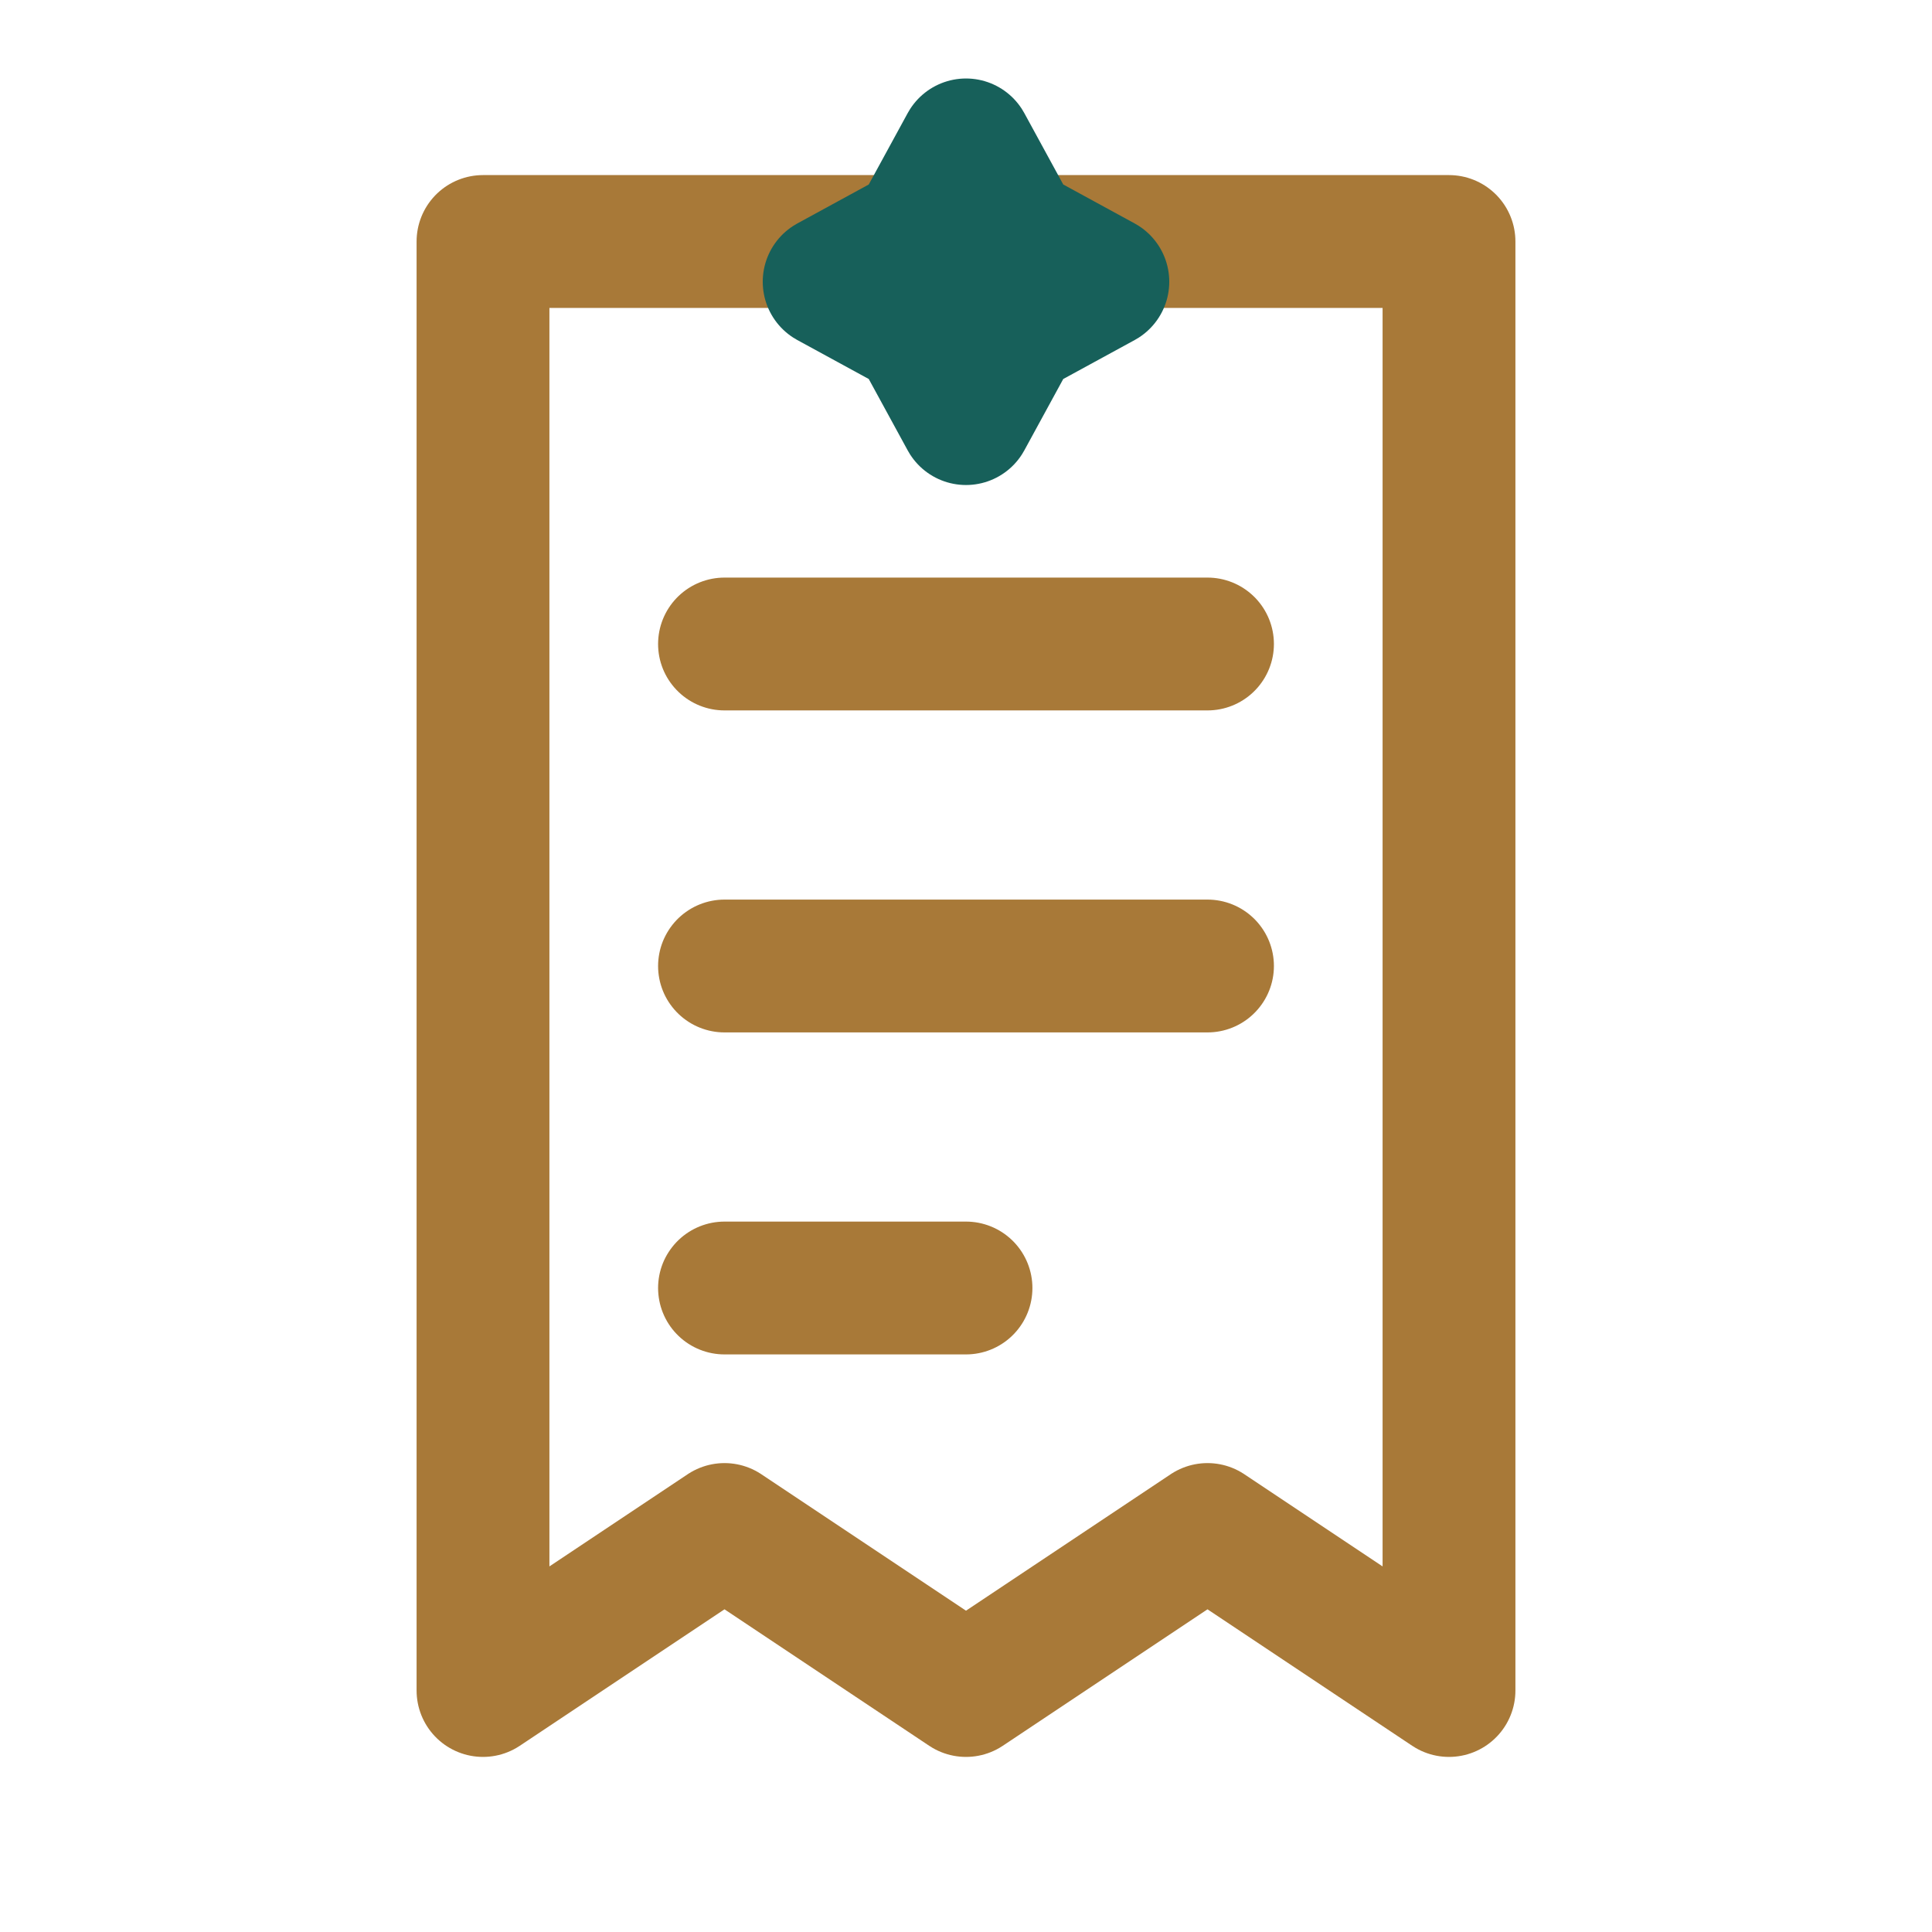
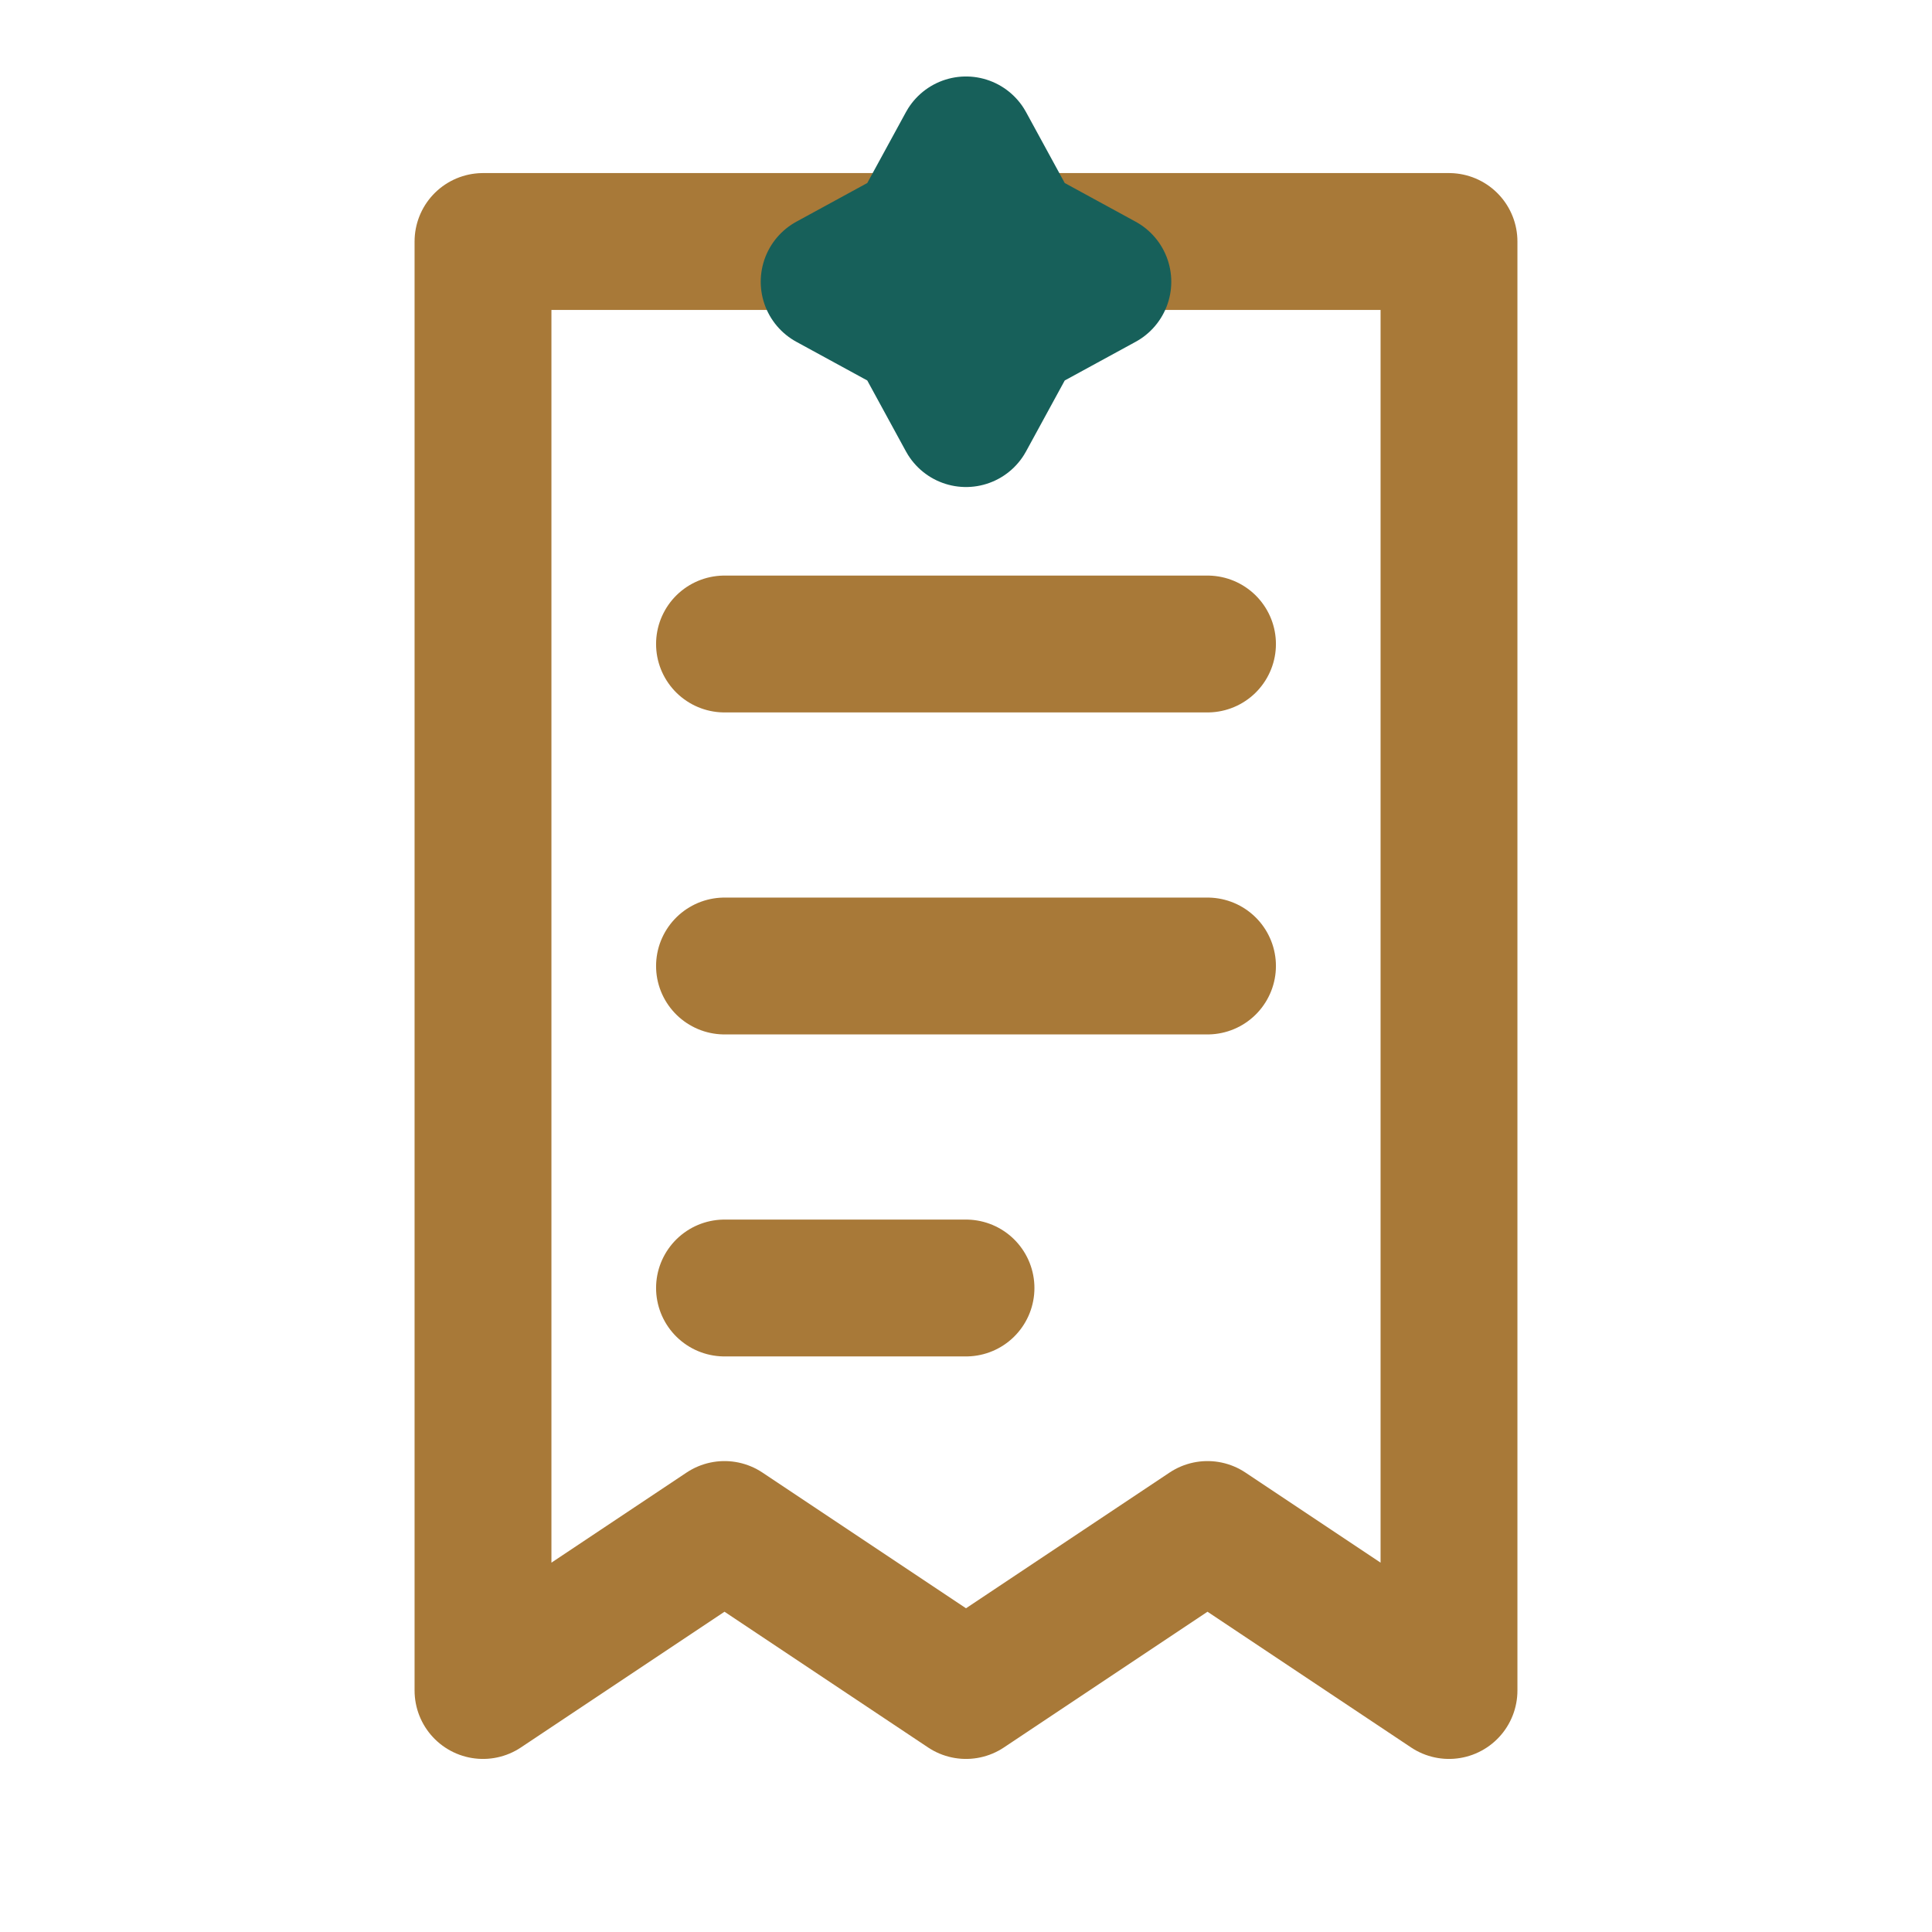
- <svg xmlns="http://www.w3.org/2000/svg" viewBox="0 0 24 24" fill="none" stroke="#a87938" stroke-width="1.65" stroke-linecap="round" stroke-linejoin="round">
-   <g>
-     <path d="M6 3h12v18l-3-2-3 2-3-2-3 2z" />
-     <path d="M9 8h6M9 12h6M9 16h3" />
-   </g>
+ <svg xmlns="http://www.w3.org/2000/svg" viewBox="0 0 24 24" fill="none" stroke="#a87938" stroke-width="1.7" stroke-linecap="round" stroke-linejoin="round">
+   <path d="M6 3h12v18l-3-2-3 2-3-2-3 2zM9 8h6m-6 4h6m-6 4h3" />
  <path d="m12 1.8.6 1.1 1.1.6-1.1.6-.6 1.1-.6-1.1-1.1-.6 1.1-.6z" fill="#17605a" stroke="#17605a" />
</svg>
